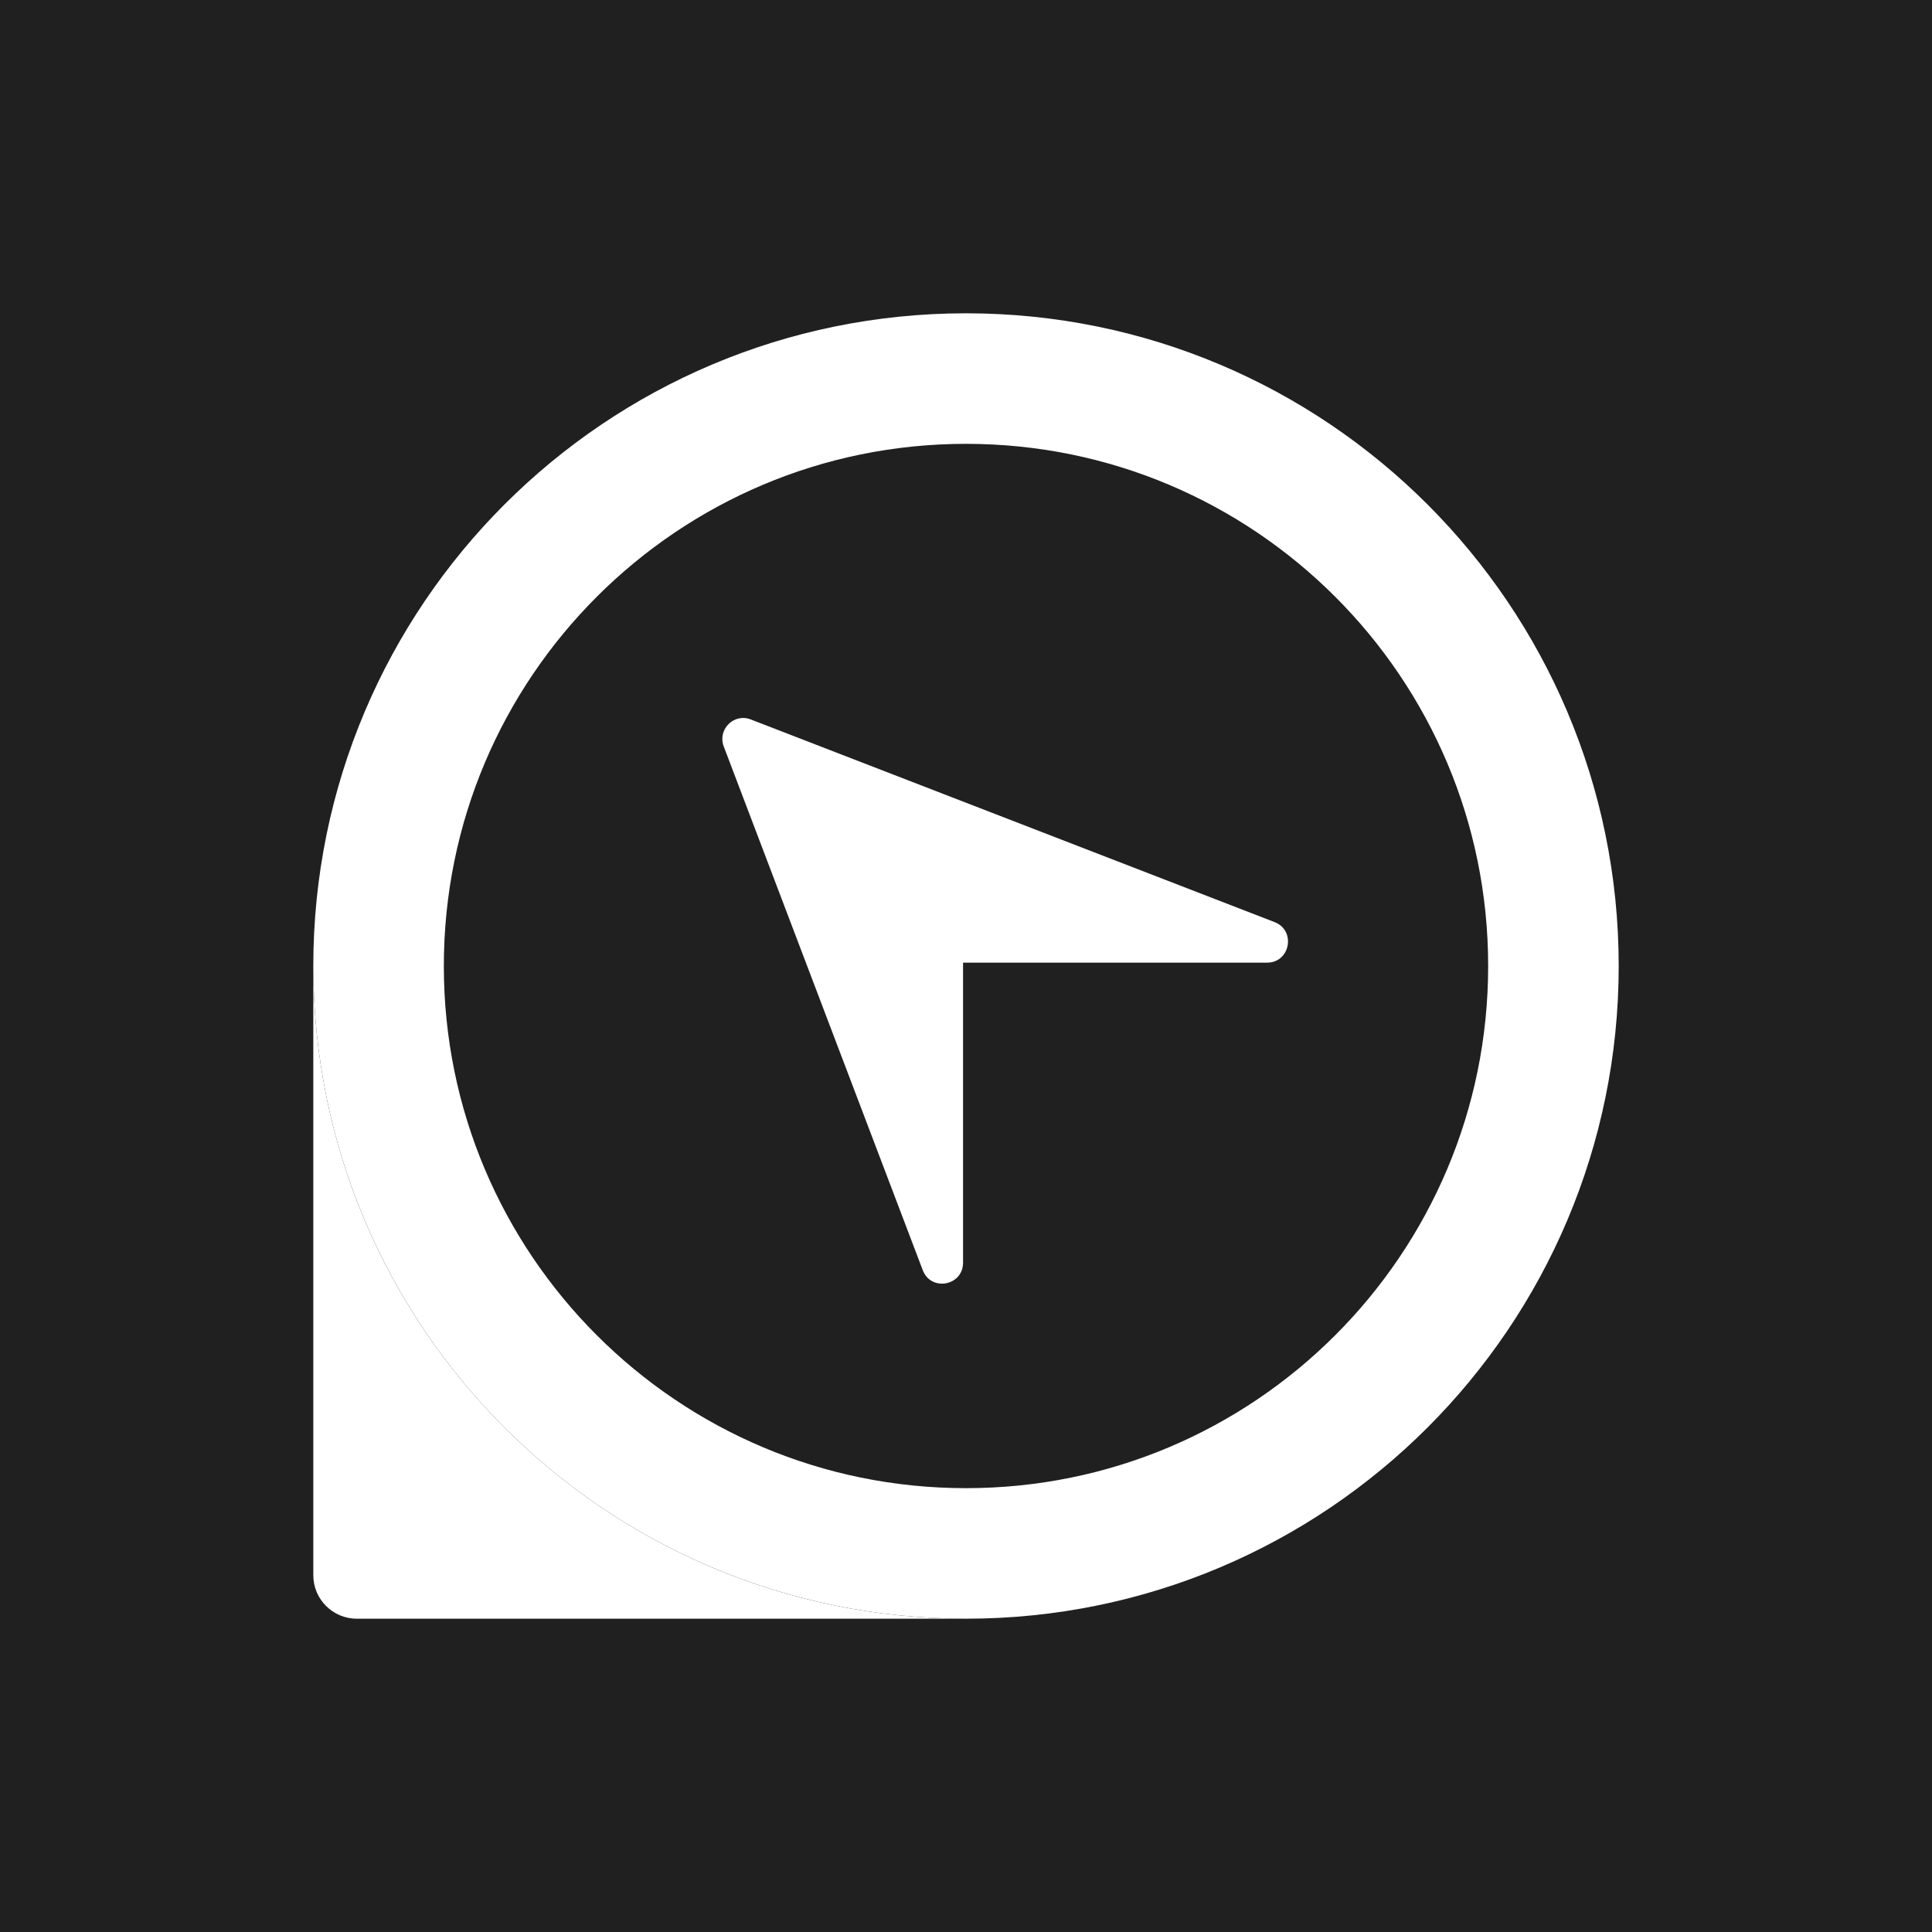
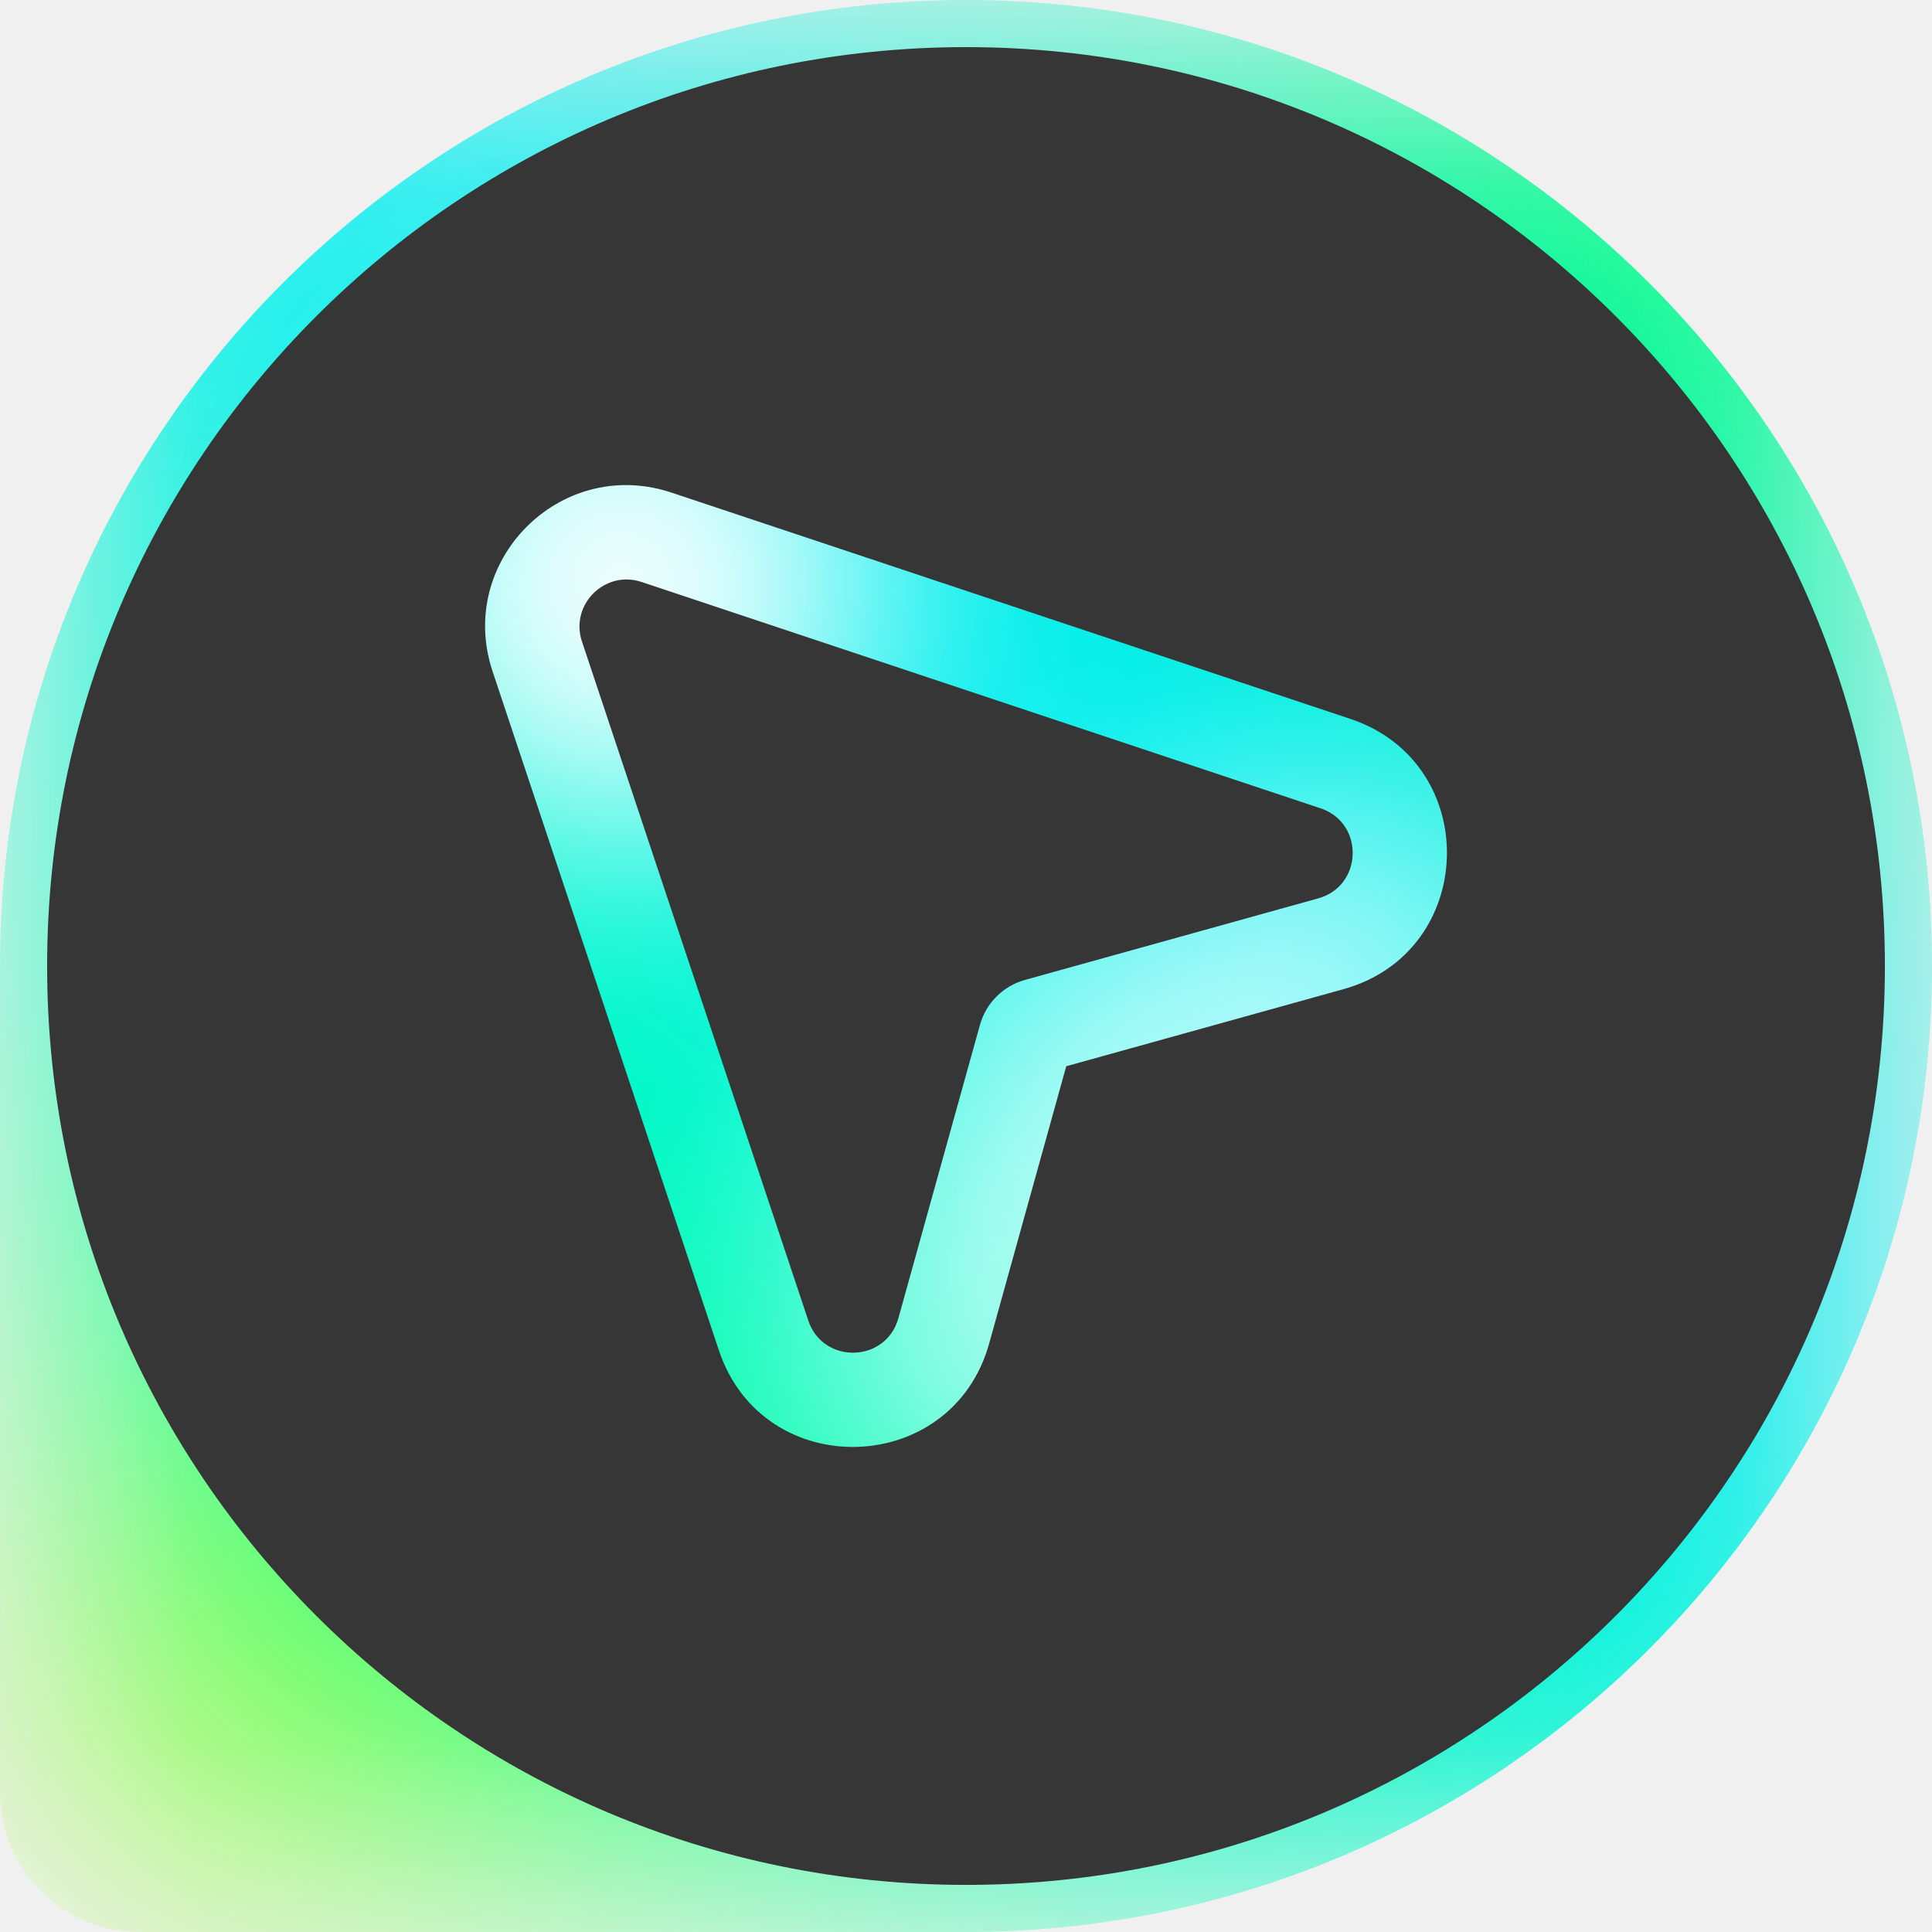
- <svg xmlns="http://www.w3.org/2000/svg" width="444" height="444" viewBox="0 0 444 444" fill="none">
-   <rect width="444" height="444" fill="#202020" />
-   <path d="M212.059 291.897L166.327 171.549C164.847 167.654 168.651 163.836 172.52 165.333L292.925 211.915C297.88 213.832 296.514 221.229 291.205 221.229H221.322V290.177C221.322 295.523 213.957 296.891 212.059 291.897Z" fill="#FFFFFF" />
-   <path d="M72 222C72 304.843 139.157 372 222 372H82C76.477 372 72 367.523 72 362V222Z" fill="#FFFFFF" />
-   <path d="M222 87C296.558 87 357 147.442 357 222C357 296.558 296.558 357 222 357C147.442 357 87 296.558 87 222C87 147.442 147.442 87 222 87Z" stroke="#FFFFFF" stroke-width="30" />
+ <svg xmlns="http://www.w3.org/2000/svg" width="533" height="533" viewBox="0 0 533 533" fill="none">
+   <g clip-path="url(#clip0_107_105)">
+     <mask id="mask0_107_105" style="mask-type:alpha" maskUnits="userSpaceOnUse" x="0" y="0" width="534" height="534">
+       <path d="M533.006 266.503C533.006 119.317 413.688 0 266.503 0C119.318 0 0 119.317 0 266.503V494.417C0 515.729 17.277 533.006 38.589 533.006H266.503C413.688 533.006 533.006 413.688 533.006 266.503Z" fill="url(#paint0_linear_107_105)" />
+     </mask>
+     <g mask="url(#mask0_107_105)">
+       <g filter="url(#filter0_f_107_105)">
+         <path d="M559.006 0H-32.5V541.379C-32.5 565.474 -12.967 585.006 11.127 585.006H559.006V0Z" fill="url(#paint1_linear_107_105)" />
+       </g>
+       <g filter="url(#filter1_f_107_105)">
+         <path d="M241.706 161C241.706 122.422 210.431 91.147 171.853 91.147V91.147C133.274 91.147 102 122.422 102 161V161C102 199.579 133.274 230.853 171.853 230.853V230.853C210.431 230.853 241.706 199.579 241.706 161V161Z" fill="white" style="fill:white;fill-opacity:1;" />
+       </g>
+       <g opacity="0.7" filter="url(#filter2_f_107_105)">
+         <path d="M422.555 282.955C436.091 264.202 429.408 237.772 408.585 227.707C403.597 225.296 398.134 224.03 392.595 224.001L368.715 223.877C293.049 223.481 230.694 283.146 227.754 358.755L227.439 366.845C226.585 388.814 237.909 409.466 256.893 420.556C283.361 436.02 317.245 428.853 335.186 403.997L422.555 282.955Z" fill="white" style="fill:white;fill-opacity:1;" />
+       </g>
+     </g>
+     <path d="M266.503 13C406.509 13 520.005 126.497 520.005 266.503C520.005 406.508 406.509 520.006 266.503 520.006C126.498 520.006 13.001 406.508 13.001 266.503C13.001 126.497 126.498 13 266.503 13ZM184.509 135.66C154.284 126.181 125.807 154.972 135.891 185.222L198.322 372.515C210.492 409.028 262.585 407.711 272.896 370.631L294.158 294.158L370.631 272.895C407.711 262.585 409.028 210.493 372.516 198.322L185.223 135.89L184.509 135.66ZM160.557 177.001C157.169 166.838 166.838 157.169 177.001 160.556L364.294 222.988L364.856 223.187C376.448 227.584 375.832 244.462 363.665 247.845L282.762 270.342C276.731 272.018 272.019 276.731 270.342 282.761L247.846 363.665C244.409 376.025 227.045 376.464 222.988 364.294L160.557 177.001Z" fill="#363636" style="fill:#363636;fill:color(display-p3 0.212 0.212 0.212);fill-opacity:1;" />
+   </g>
+   <defs>
+     <filter id="filter0_f_107_105" x="-143.001" y="-110.501" width="812.509" height="806.008" filterUnits="userSpaceOnUse" color-interpolation-filters="sRGB">
+       <feFlood flood-opacity="0" result="BackgroundImageFix" />
+       <feBlend mode="normal" in="SourceGraphic" in2="BackgroundImageFix" result="shape" />
+       <feGaussianBlur stdDeviation="55.251" result="effect1_foregroundBlur_107_105" />
+     </filter>
+     <filter id="filter1_f_107_105" x="34.399" y="23.547" width="274.907" height="274.907" filterUnits="userSpaceOnUse" color-interpolation-filters="sRGB">
+       <feFlood flood-opacity="0" result="BackgroundImageFix" />
+       <feBlend mode="normal" in="SourceGraphic" in2="BackgroundImageFix" result="shape" />
+       <feGaussianBlur stdDeviation="33.8" result="effect1_foregroundBlur_107_105" />
+     </filter>
+     <filter id="filter2_f_107_105" x="159.793" y="156.274" width="337.406" height="340.017" filterUnits="userSpaceOnUse" color-interpolation-filters="sRGB">
+       <feFlood flood-opacity="0" result="BackgroundImageFix" />
+       <feBlend mode="normal" in="SourceGraphic" in2="BackgroundImageFix" result="shape" />
+       <feGaussianBlur stdDeviation="33.8" result="effect1_foregroundBlur_107_105" />
+     </filter>
+     <linearGradient id="paint0_linear_107_105" x1="13" y1="260.003" x2="295.753" y2="533.006" gradientUnits="userSpaceOnUse">
+       <stop stop-color="#D999F7" style="stop-color:#D999F7;stop-color:color(display-p3 0.851 0.6 0.969);stop-opacity:1;" />
+       <stop offset="0.337" stop-color="#00A365" style="stop-color:#00A365;stop-color:color(display-p3 0 0.64 0.397);stop-opacity:1;" />
+       <stop offset="0.673" stop-color="#F8672F" style="stop-color:#F8672F;stop-color:color(display-p3 0.973 0.404 0.184);stop-opacity:1;" />
+       <stop offset="1" stop-color="#9C9C9C" style="stop-color:#9C9C9C;stop-color:color(display-p3 0.612 0.612 0.612);stop-opacity:1;" />
+     </linearGradient>
+     <linearGradient id="paint1_linear_107_105" x1="6.501" y1="533.006" x2="428.077" y2="4.444" gradientUnits="userSpaceOnUse">
+       <stop stop-color="#EEFF00" style="stop-color:#EEFF00;stop-color:color(display-p3 0.933 1 0);stop-opacity:1;" />
+       <stop offset="0.308" stop-color="#00FFAE" style="stop-color:#00FFAE;stop-color:color(display-p3 0 1 0.683);stop-opacity:1;" />
+       <stop offset="0.668" stop-color="#00EAFF" style="stop-color:#00EAFF;stop-color:color(display-p3 0 0.917 1);stop-opacity:1;" />
+       <stop offset="1" stop-color="#00FF6A" style="stop-color:#00FF6A;stop-color:color(display-p3 0 1 0.417);stop-opacity:1;" />
+     </linearGradient>
+     <clipPath id="clip0_107_105">
+       <rect width="533" height="533" fill="white" style="fill:white;fill-opacity:1;" />
+     </clipPath>
+   </defs>
</svg>
